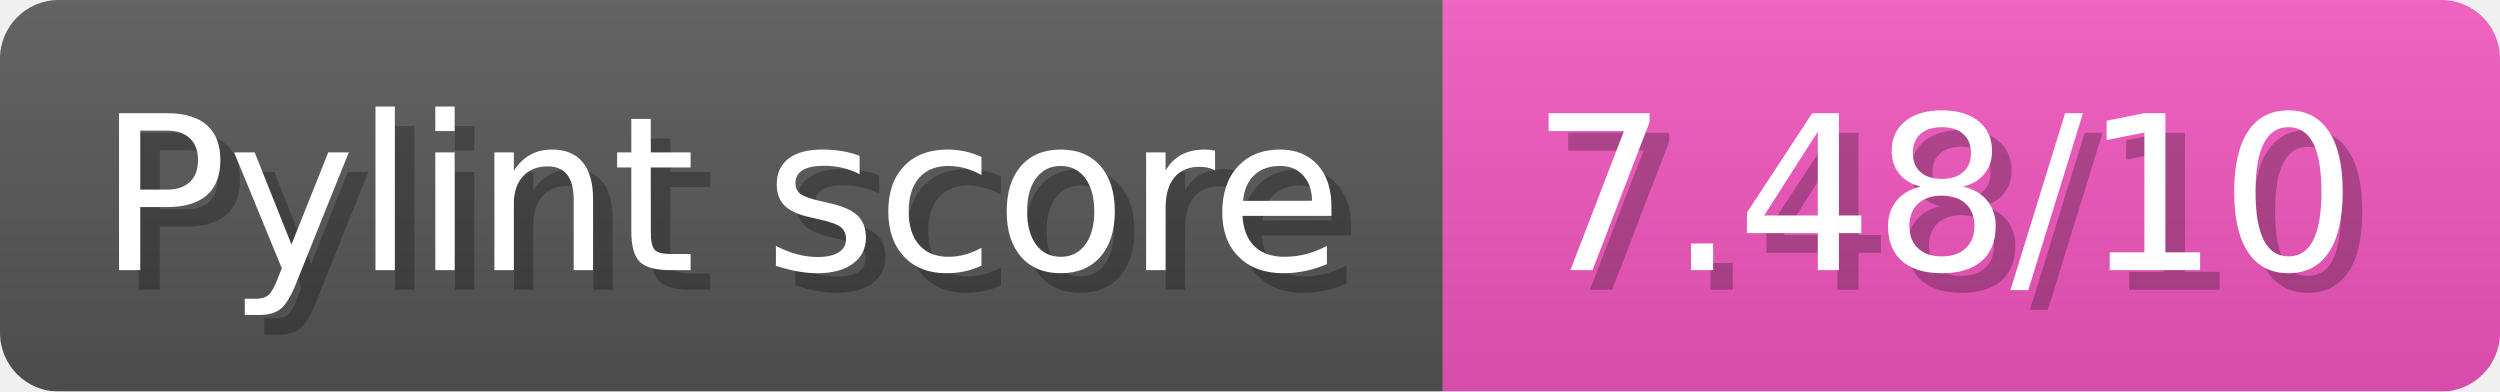
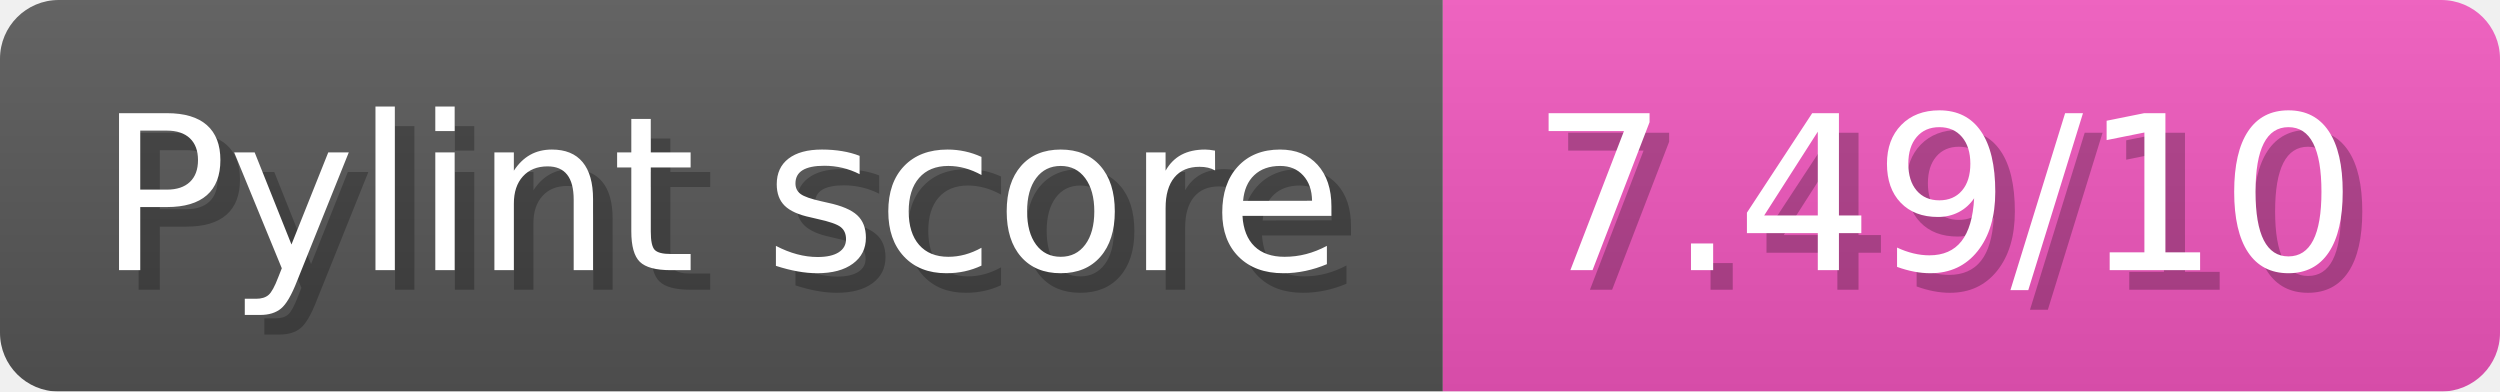
- <svg xmlns="http://www.w3.org/2000/svg" width="127.7" height="20" viewBox="0 0 1277 200" role="img" aria-label="Pylint score: 7.48/10">
+ <svg xmlns="http://www.w3.org/2000/svg" width="127.7" height="20" viewBox="0 0 1277 200" role="img" aria-label="Pylint score: 7.49/10">
  <linearGradient id="a" x2="0" y2="100%">
    <stop offset="0" stop-opacity=".1" stop-color="#EEE" />
    <stop offset="1" stop-opacity=".1" />
  </linearGradient>
  <mask id="m">
    <rect width="1277" height="200" rx="30" fill="#FFF" />
  </mask>
  <g mask="url(#m)">
    <rect width="737" height="200" fill="#555" />
    <rect width="540" height="200" fill="#E5B" x="737" />
    <rect width="1277" height="200" fill="url(#a)" />
  </g>
  <g aria-hidden="true" fill="#fff" text-anchor="start" font-family="Verdana,DejaVu Sans,sans-serif" font-size="110">
    <text x="60" y="148" textLength="637" fill="#000" opacity="0.25">Pylint score</text>
    <text x="50" y="138" textLength="637">Pylint score</text>
-     <text x="792" y="148" textLength="440" fill="#000" opacity="0.25">7.48/10</text>
-     <text x="782" y="138" textLength="440">7.48/10</text>
+     <text x="792" y="148" textLength="440" fill="#000" opacity="0.25">7.49/10</text>
+     <text x="782" y="138" textLength="440">7.49/10</text>
  </g>
</svg>
